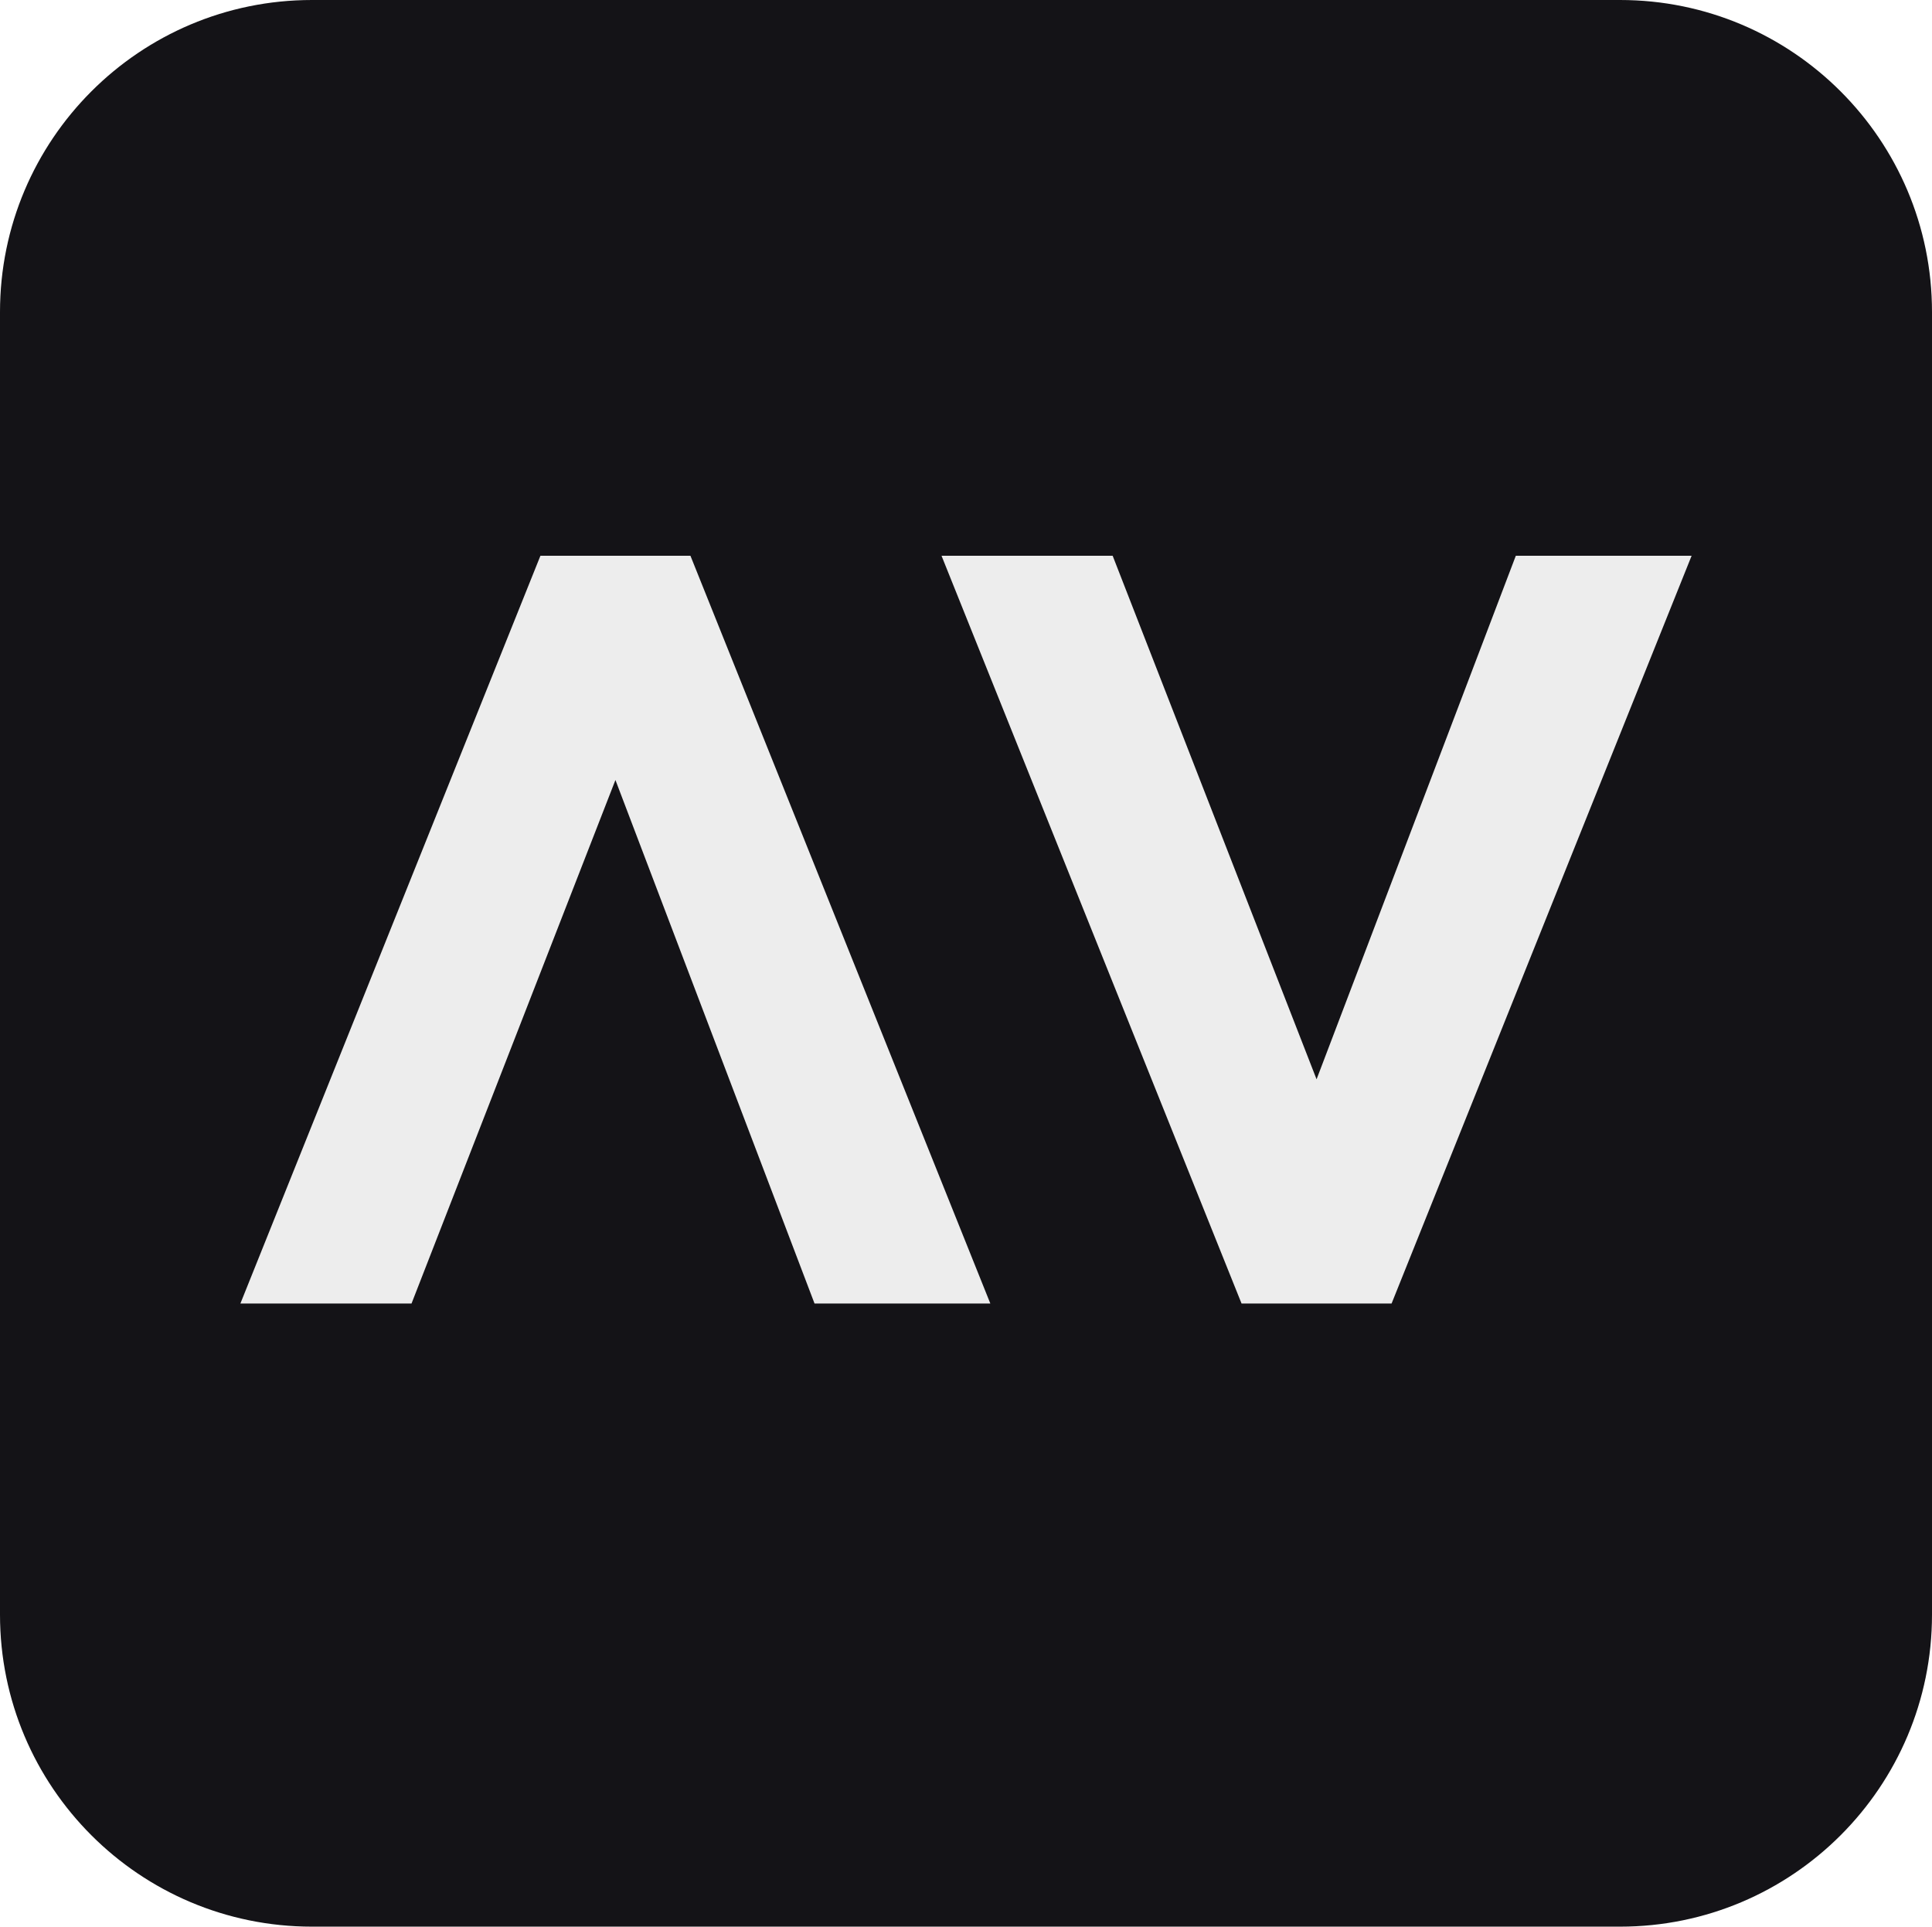
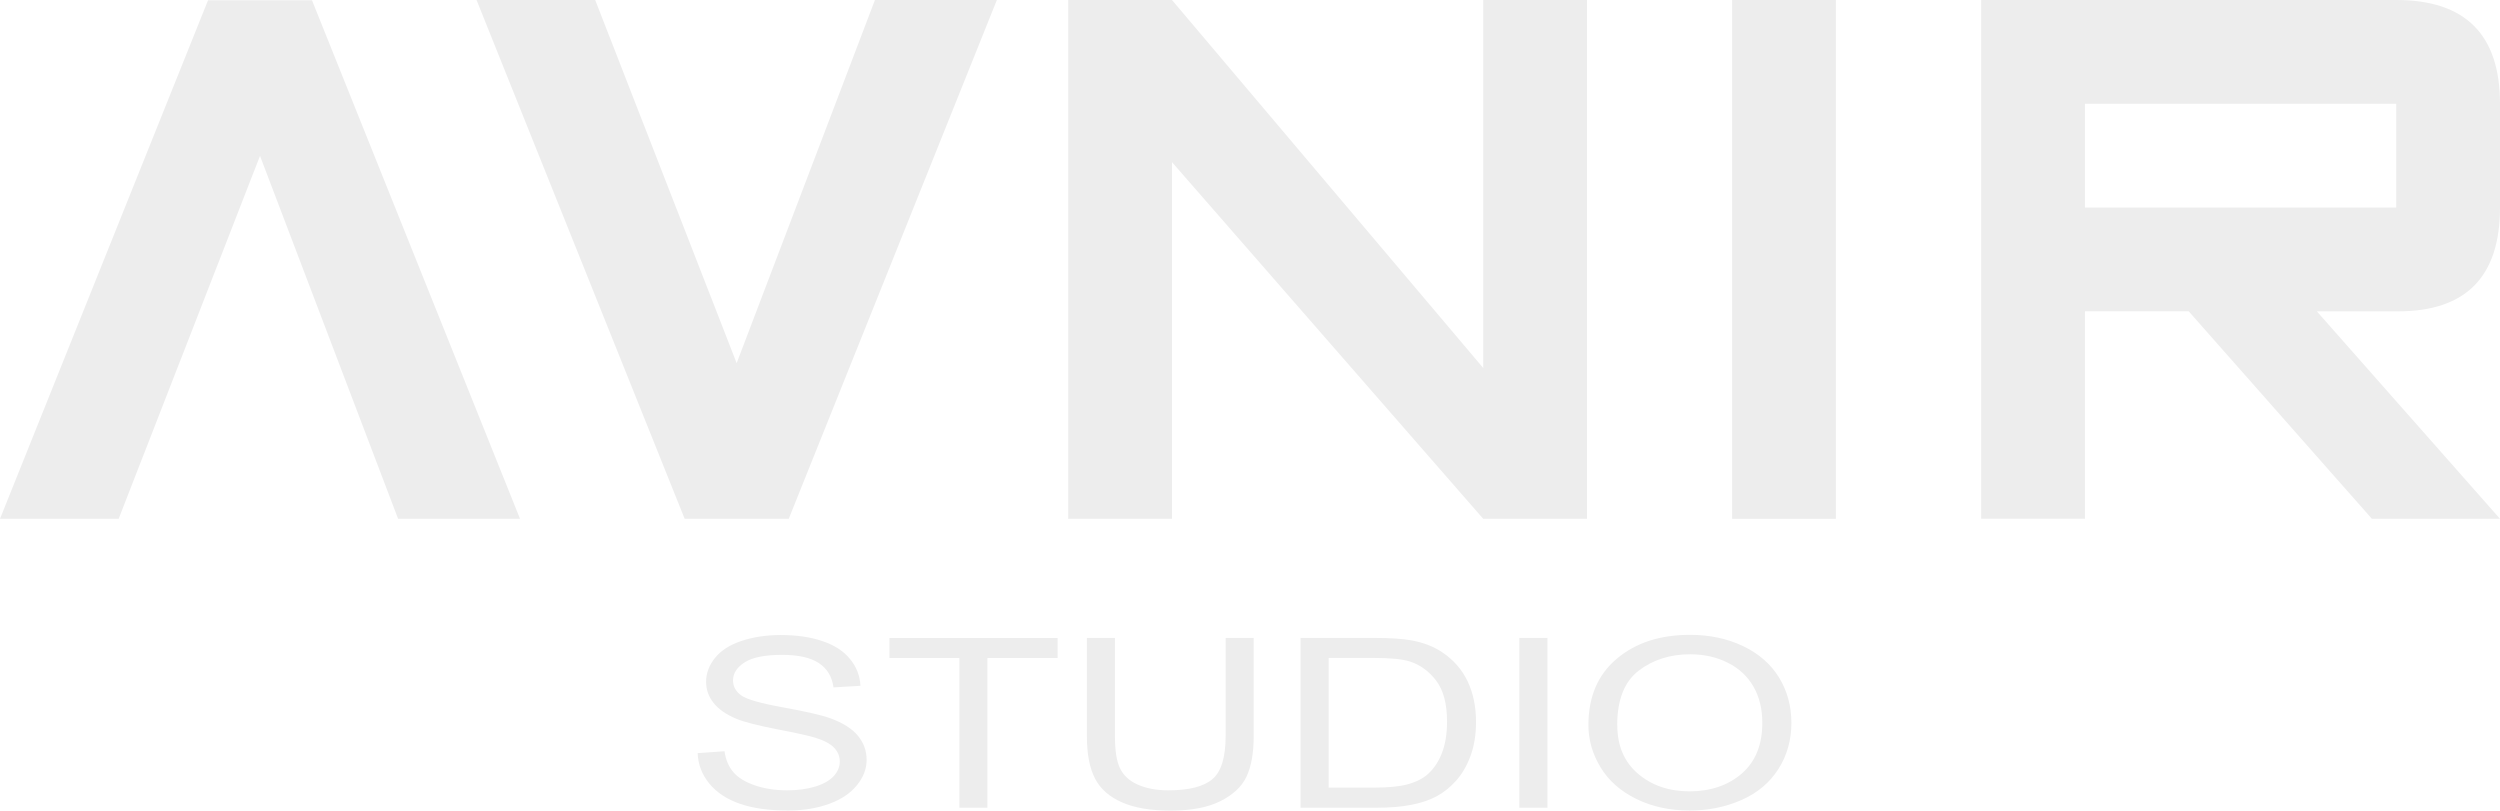
- <svg xmlns="http://www.w3.org/2000/svg" id="Calque_2" data-name="Calque 2" viewBox="0 0 140.89 140.47">
+ <svg xmlns="http://www.w3.org/2000/svg" id="Calque_2" data-name="Calque 2" viewBox="0 0 267.39 86.7">
  <defs>
    <style>
      .cls-1 {
-         fill: #141317;
-       }
- 
-       .cls-2 {
        fill: #ededed;
      }
    </style>
  </defs>
  <g id="Calque_2-2" data-name="Calque 2">
    <g>
-       <rect class="cls-1" width="140.89" height="140.47" rx="22.75" ry="22.75" />
      <g>
-         <polygon class="cls-2" points="123.36 40.52 101.48 95.04 90.54 95.04 68.66 40.52 81.14 40.52 96.01 78.69 110.54 40.52 123.36 40.52" />
-         <polygon class="cls-2" points="59.4 95.04 44.88 56.87 30.01 95.04 17.53 95.04 39.41 40.52 50.35 40.52 72.22 95.04 59.4 95.04" />
+         <polygon class="cls-1" points="106.62 0 84.36 55.49 73.23 55.49 50.97 0 63.66 0 78.79 38.84 93.58 0 106.62 0" />
+         <polygon class="cls-1" points="42.58 55.49 27.81 16.67 12.69 55.49 0 55.49 22.25 .03 33.37 .03 55.62 55.49 42.58 55.49" />
+       </g>
+       <g>
+         <g>
+           <path class="cls-1" d="M114.25,55.49V0h11.1l33.29,39.36V0h11.1v55.49h-11.1l-33.29-38.15v38.15h-11.1Z" />
+           <path class="cls-1" d="M196.36,0v55.49h-11.1V0h11.1Z" />
+           <path class="cls-1" d="M234.1,33.29h-11.1v22.19h-11.1V0h44.39c7.4,0,11.1,3.7,11.1,11.1v11.1c0,7.4-3.64,11.1-10.92,11.1h-8.67l19.59,22.19h-13.7l-19.59-22.19ZM223,11.1v11.1h33.29v-11.1h-33.29Z" />
+         </g>
+         <g>
+           <path class="cls-1" d="M74.66,80.55l2.83-.2c.13.91.45,1.65.94,2.23.49.58,1.25,1.05,2.28,1.41,1.03.36,2.19.54,3.48.54,1.15,0,2.16-.14,3.03-.41s1.53-.65,1.96-1.12c.43-.47.64-.99.64-1.55s-.21-1.07-.62-1.49-1.09-.78-2.04-1.07c-.61-.19-1.96-.49-4.04-.89s-3.54-.78-4.38-1.13c-1.08-.45-1.89-1.02-2.42-1.69-.53-.67-.8-1.42-.8-2.26,0-.92.33-1.78.97-2.57.65-.8,1.6-1.4,2.85-1.81s2.64-.62,4.17-.62c1.68,0,3.17.21,4.45.65,1.29.43,2.27,1.07,2.96,1.92.69.84,1.06,1.8,1.11,2.86l-2.88.17c-.16-1.15-.68-2.01-1.57-2.6-.89-.59-2.21-.88-3.96-.88s-3.14.26-3.97.8c-.83.53-1.25,1.18-1.25,1.93,0,.65.3,1.19.88,1.61.58.42,2.09.85,4.53,1.29,2.44.44,4.11.83,5.02,1.16,1.32.49,2.3,1.1,2.92,1.85s.94,1.61.94,2.58-.34,1.87-1.04,2.73-1.68,1.52-2.98,1.99c-1.29.47-2.75.71-4.37.71-2.06,0-3.78-.24-5.16-.72-1.39-.48-2.48-1.2-3.27-2.16-.79-.96-1.21-2.05-1.25-3.26Z" />
+           <path class="cls-1" d="M102.61,86.39v-16.01h-7.48v-2.14h17.99v2.14h-7.51v16.01h-3.01Z" />
+           <path class="cls-1" d="M131.09,68.23h3v10.49c0,1.82-.26,3.27-.77,4.35s-1.45,1.94-2.79,2.62c-1.35.67-3.11,1.01-5.3,1.01s-3.87-.29-5.22-.88c-1.35-.59-2.32-1.44-2.89-2.55-.58-1.11-.87-2.63-.87-4.55v-10.49h3v10.48c0,1.58.18,2.74.55,3.48.37.75.99,1.33,1.89,1.73.89.4,1.98.61,3.27.61,2.21,0,3.78-.4,4.72-1.2.94-.8,1.41-2.34,1.41-4.62v-10.48Z" />
+           <path class="cls-1" d="M139.1,86.39v-18.16h7.82c1.77,0,3.11.09,4.04.26,1.3.24,2.41.67,3.33,1.3,1.2.81,2.09,1.84,2.69,3.1.59,1.26.89,2.7.89,4.32,0,1.38-.2,2.6-.6,3.67-.4,1.07-.92,1.94-1.55,2.64-.63.7-1.32,1.25-2.07,1.65-.75.4-1.65.71-2.71.91-1.06.21-2.27.31-3.65.31h-8.19ZM142.1,84.24h4.85c1.49,0,2.67-.11,3.52-.33.85-.22,1.53-.54,2.04-.94.71-.57,1.27-1.34,1.66-2.3.4-.96.6-2.13.6-3.5,0-1.9-.39-3.36-1.17-4.38-.78-1.02-1.73-1.7-2.84-2.05-.81-.25-2.1-.37-3.88-.37h-4.77v13.87Z" />
+           <path class="cls-1" d="M162.5,86.39v-18.16h3.01v18.16h-3.01Z" />
+           <path class="cls-1" d="M169.89,77.54c0-3.01,1.01-5.38,3.03-7.08,2.02-1.71,4.63-2.56,7.84-2.56,2.09,0,3.98.4,5.66,1.2,1.68.8,2.97,1.92,3.85,3.35.88,1.43,1.33,3.06,1.33,4.88s-.47,3.49-1.4,4.94c-.93,1.45-2.24,2.55-3.95,3.3s-3.54,1.12-5.51,1.12c-2.14,0-4.05-.41-5.73-1.24-1.68-.83-2.96-1.95-3.82-3.38-.87-1.43-1.3-2.94-1.3-4.53ZM172.98,77.58c0,2.19.74,3.91,2.21,5.17,1.47,1.26,3.32,1.89,5.53,1.89s4.12-.64,5.58-1.91c1.46-1.27,2.19-3.08,2.19-5.41,0-1.48-.31-2.77-.94-3.87-.63-1.1-1.54-1.96-2.74-2.56-1.2-.61-2.55-.91-4.05-.91-2.13,0-3.96.58-5.49,1.75-1.53,1.17-2.3,3.12-2.3,5.85Z" />
+         </g>
      </g>
    </g>
  </g>
</svg>
